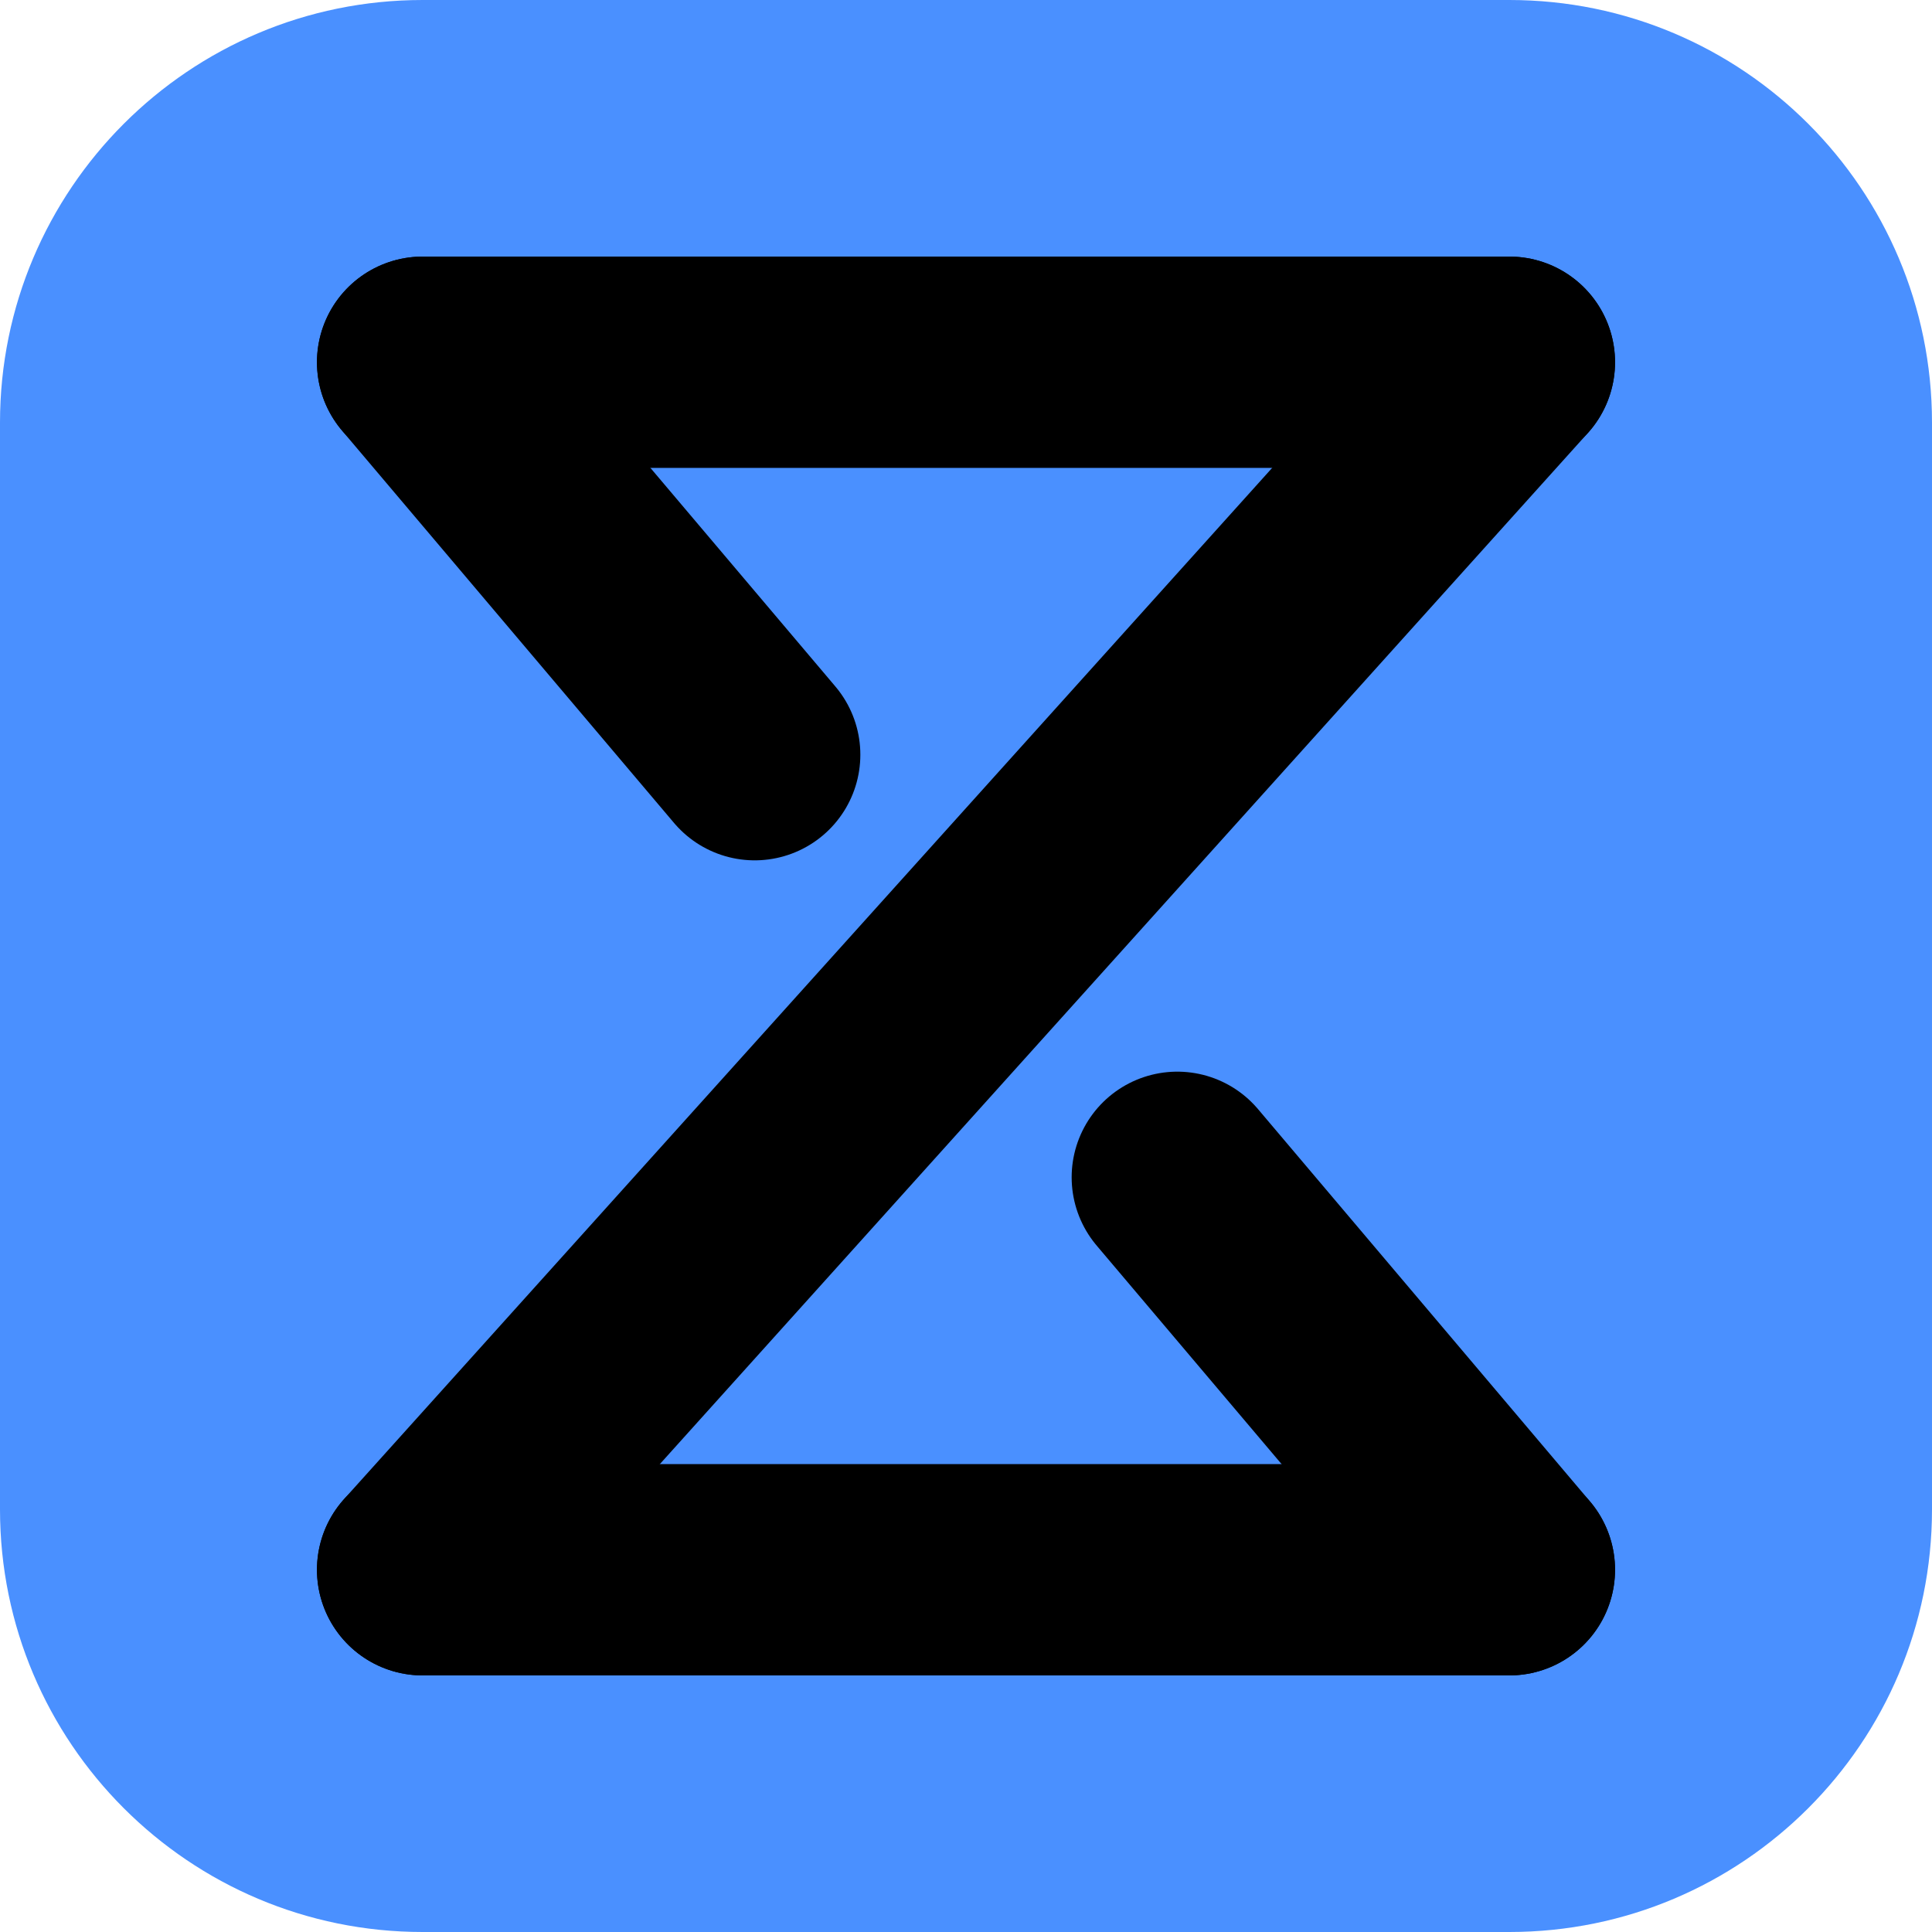
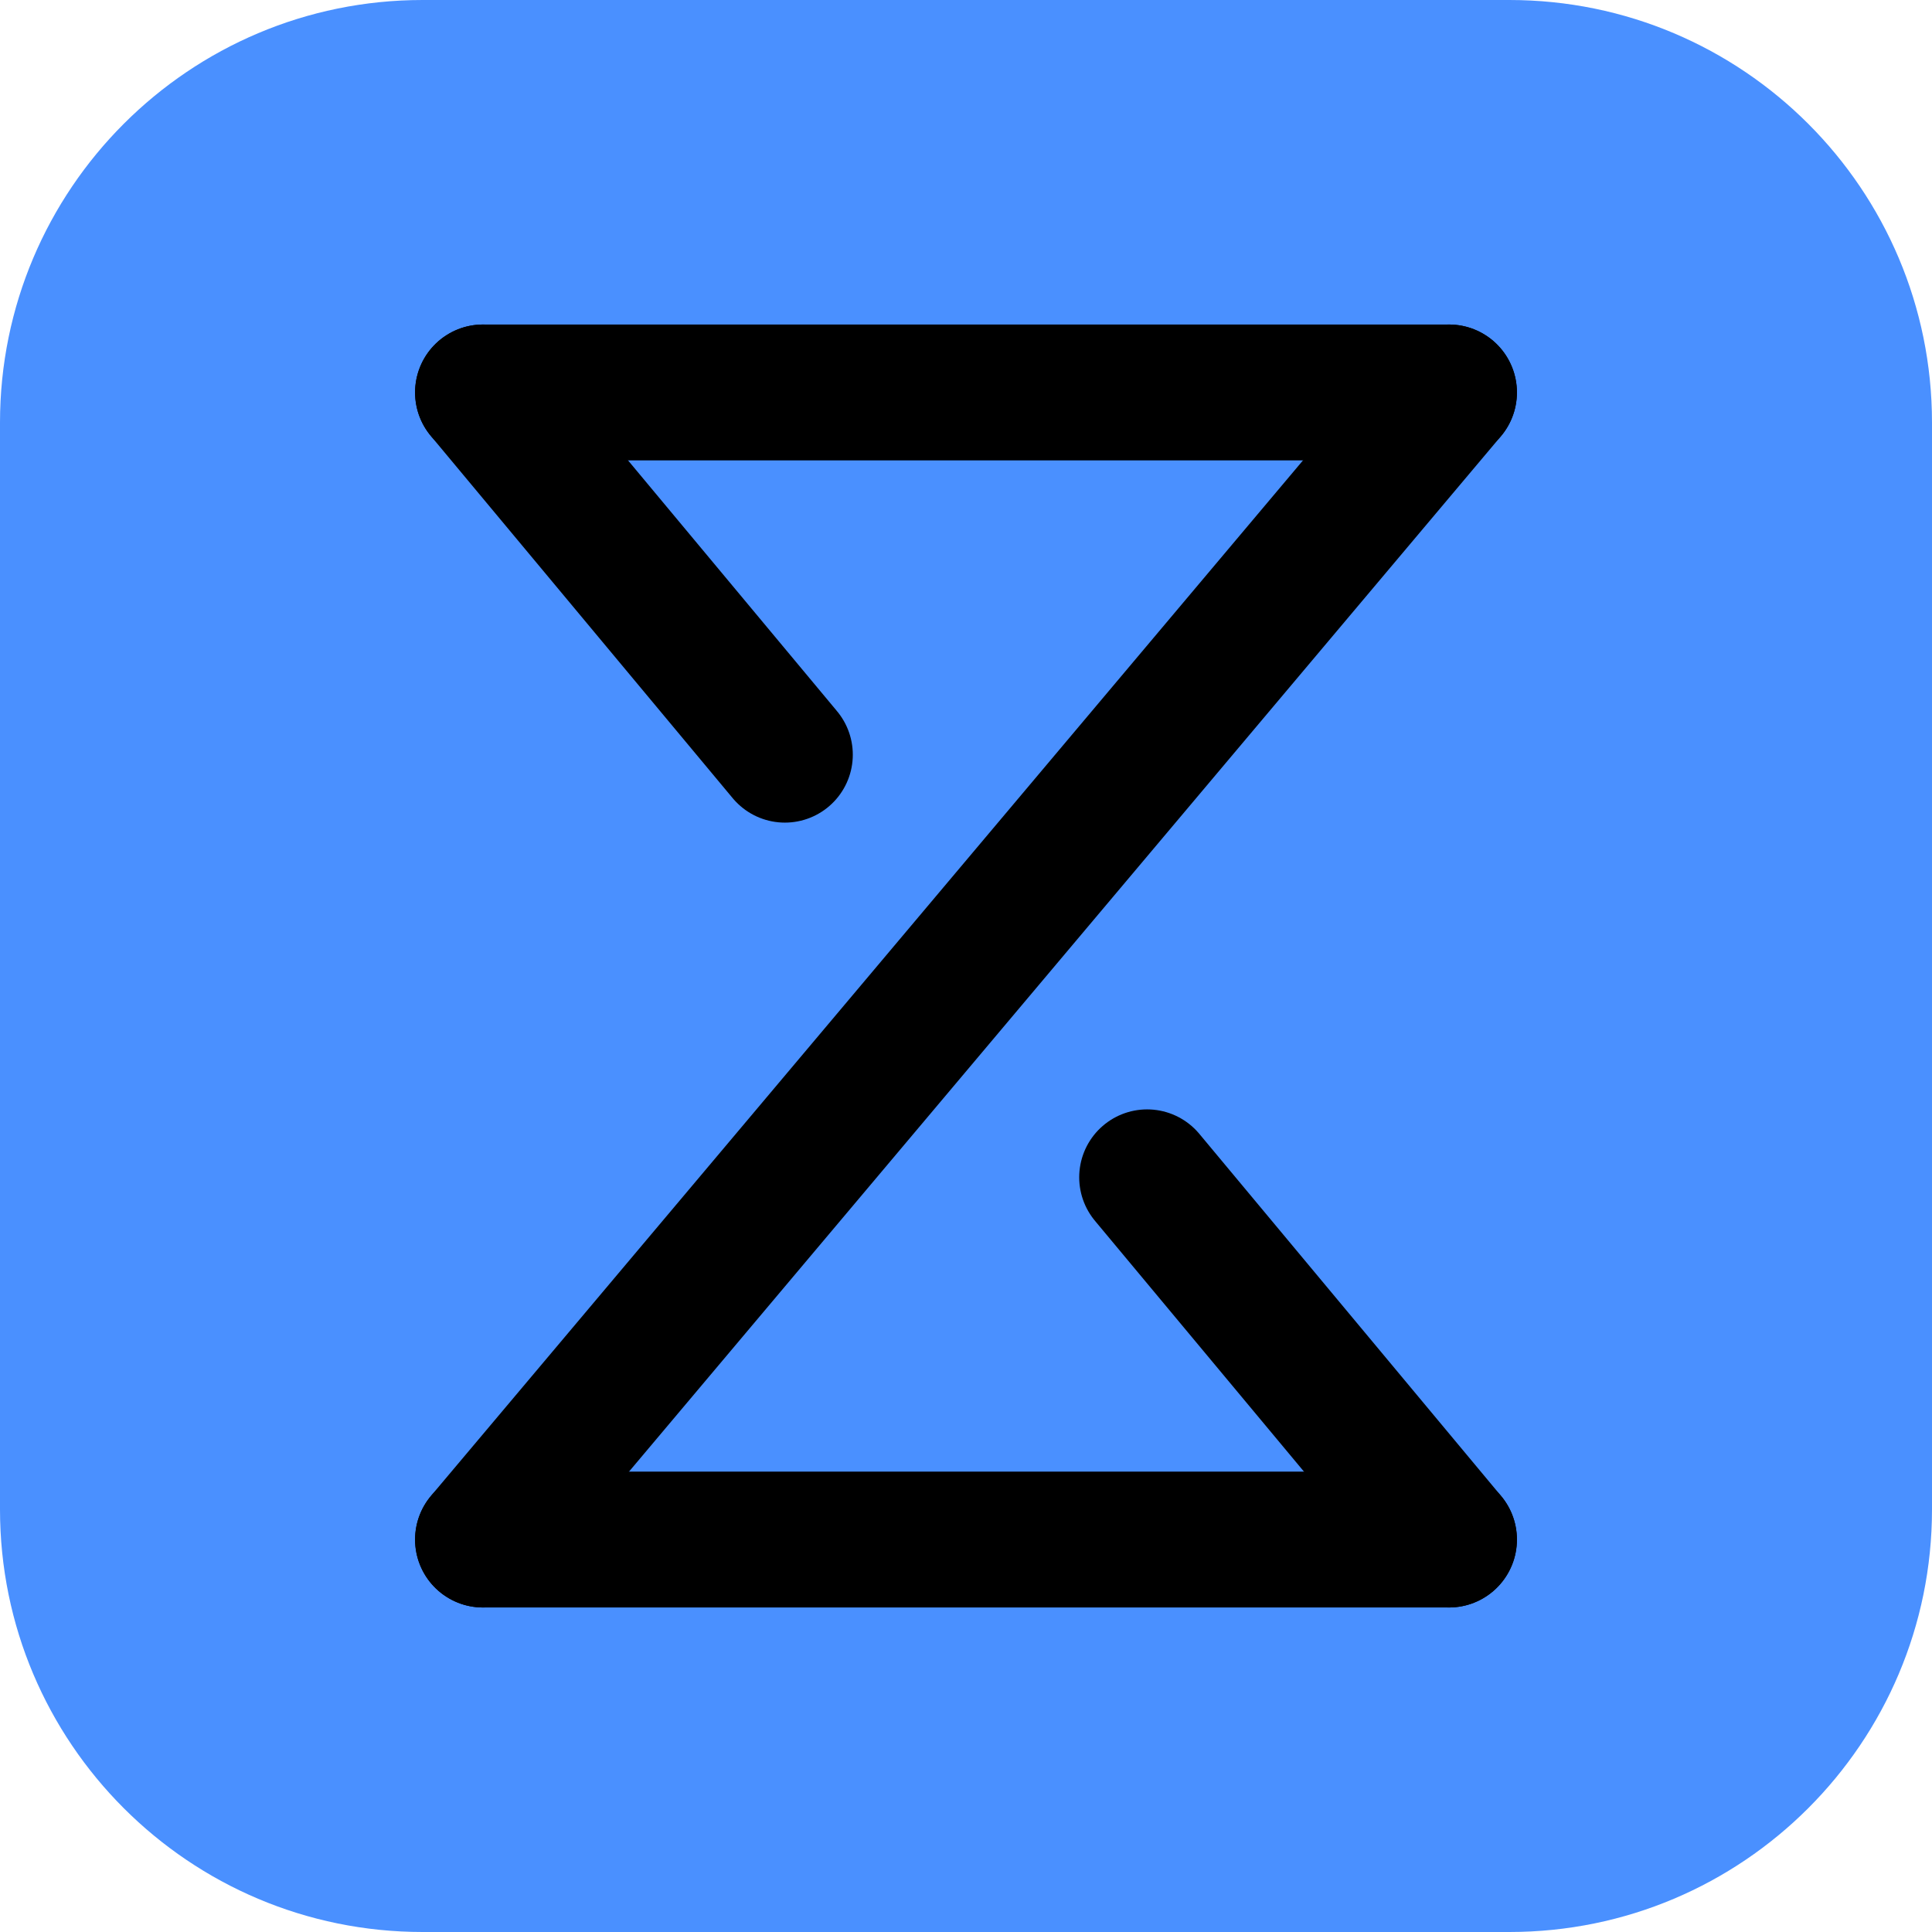
<svg xmlns="http://www.w3.org/2000/svg" viewBox="0 0 64 64" fill="none">
  <rect width="64" height="64" rx="14" fill="#4A90FF" />
-   <line x1="14" y1="12" x2="50" y2="12" stroke="#000" stroke-width="7" stroke-linecap="round" />
-   <line x1="50" y1="12" x2="14" y2="52" stroke="#000" stroke-width="7" stroke-linecap="round" />
-   <line x1="14" y1="12" x2="25" y2="25" stroke="#000" stroke-width="7" stroke-linecap="round" />
-   <line x1="39" y1="39" x2="50" y2="52" stroke="#000" stroke-width="7" stroke-linecap="round" />
-   <line x1="14" y1="52" x2="50" y2="52" stroke="#000" stroke-width="7" stroke-linecap="round" />
+   <line x1="16" y1="13" x2="48" y2="13" stroke="#000" stroke-width="4.5" stroke-linecap="round" />
+   <line x1="48" y1="13" x2="16" y2="51" stroke="#000" stroke-width="4.5" stroke-linecap="round" />
+   <line x1="16" y1="13" x2="26" y2="25" stroke="#000" stroke-width="4.5" stroke-linecap="round" />
+   <line x1="38" y1="39" x2="48" y2="51" stroke="#000" stroke-width="4.5" stroke-linecap="round" />
+   <line x1="16" y1="51" x2="48" y2="51" stroke="#000" stroke-width="4.5" stroke-linecap="round" />
</svg>
